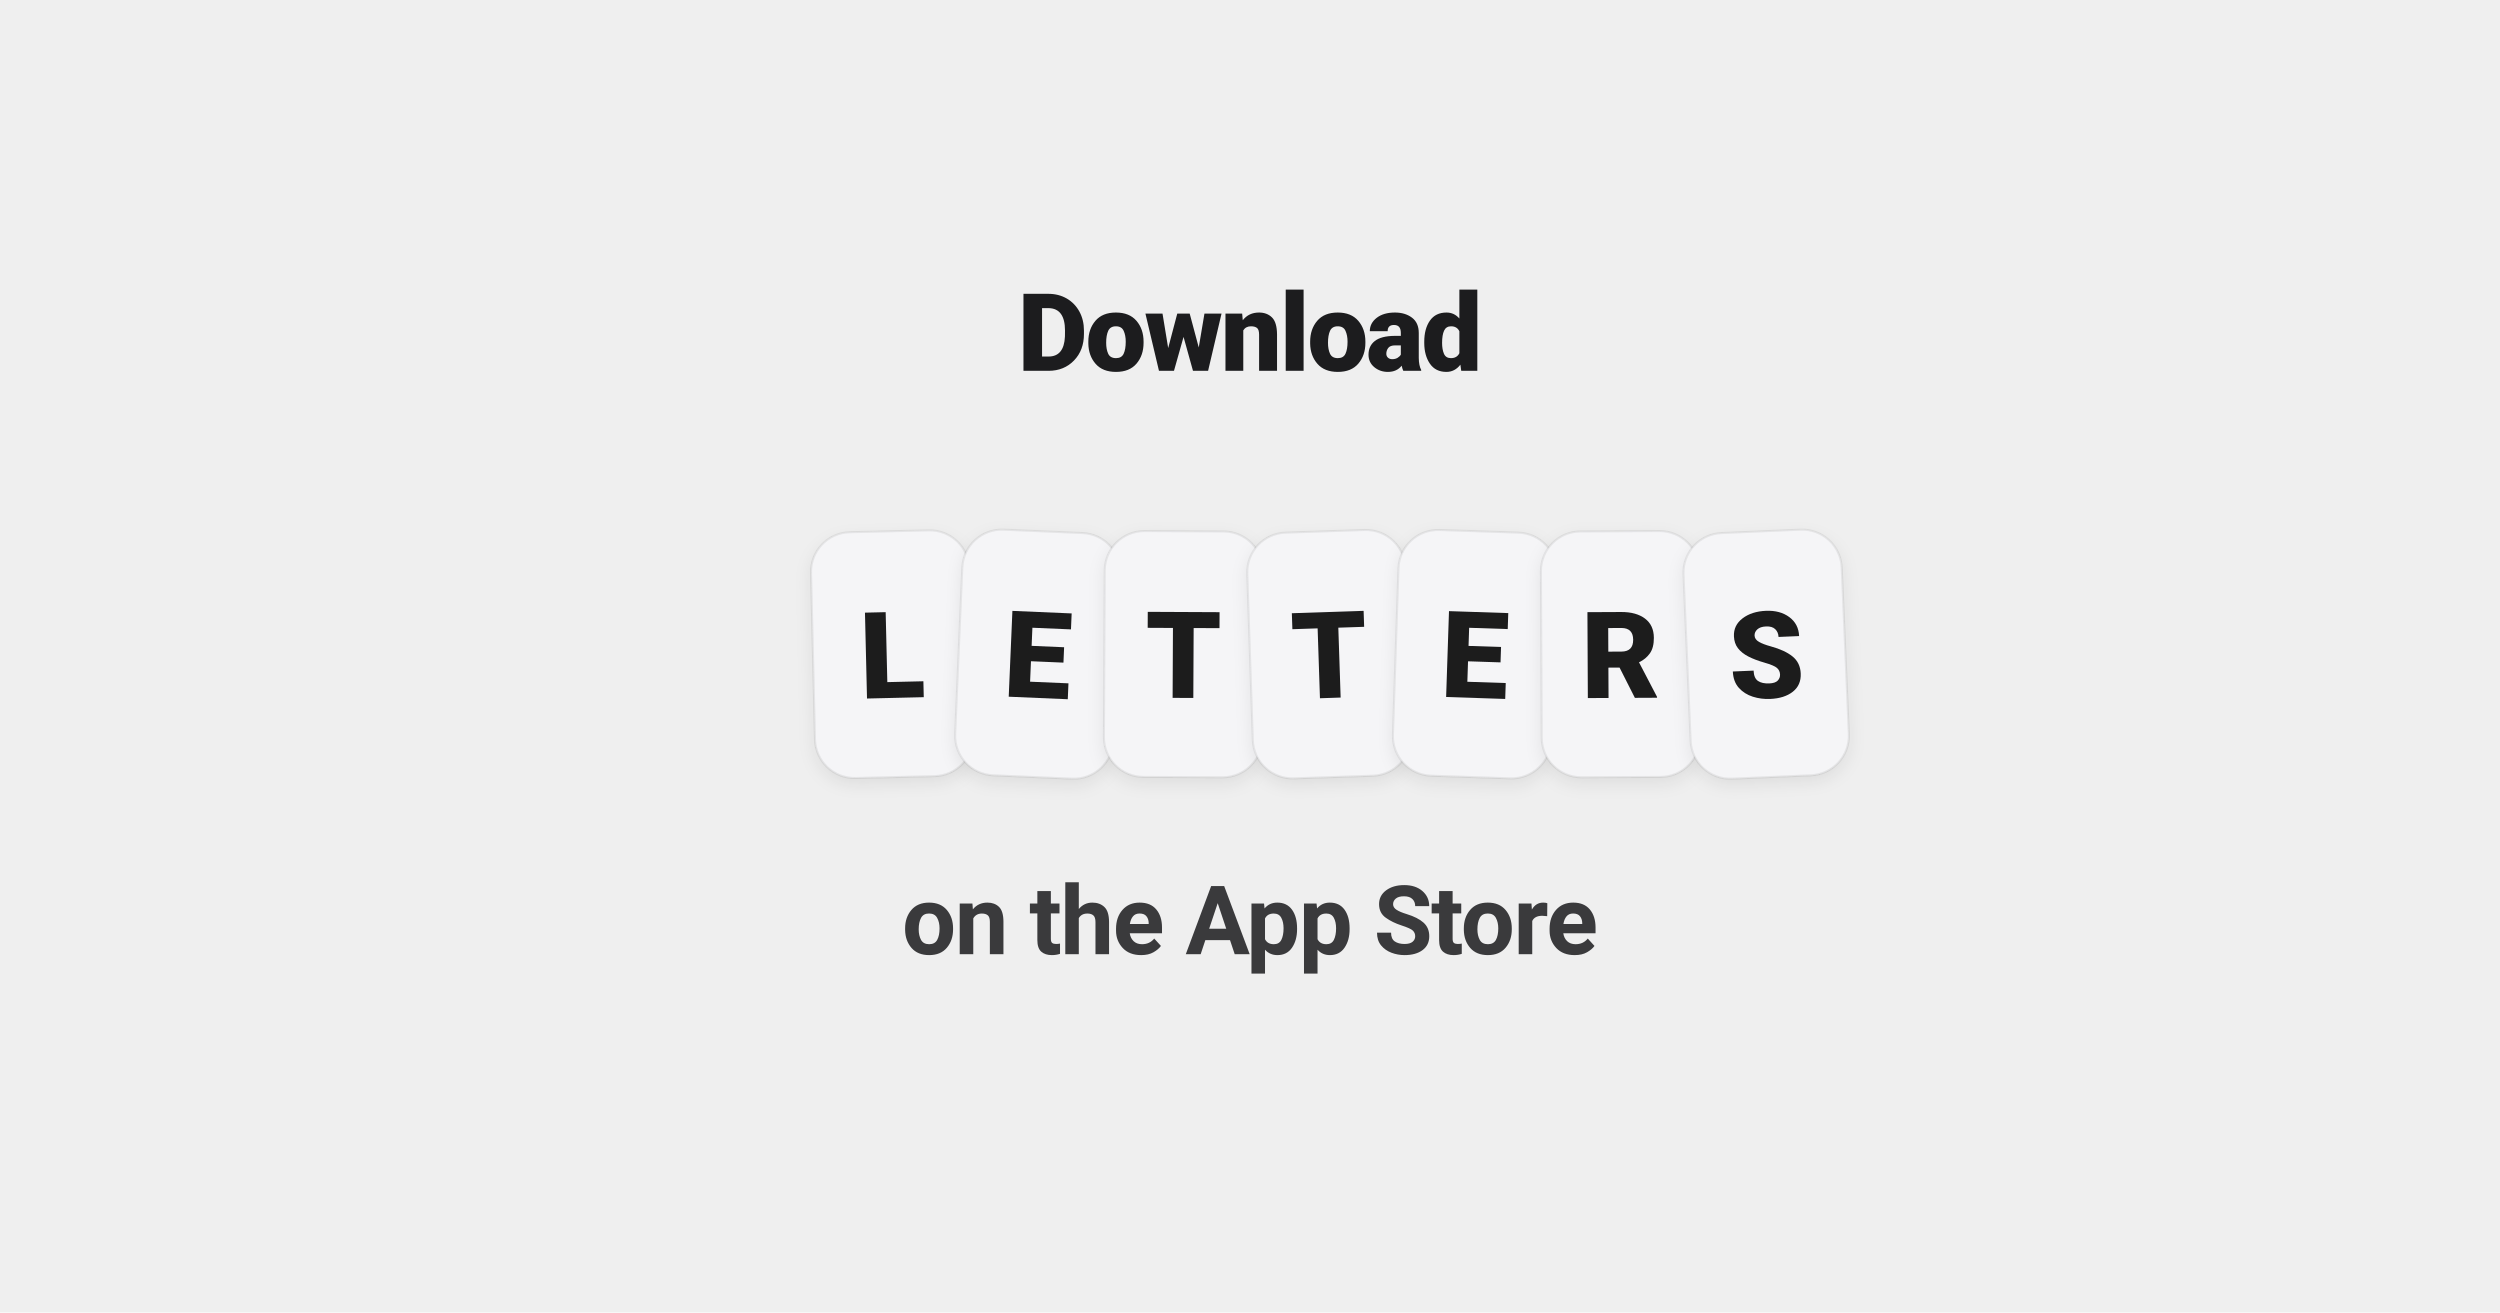
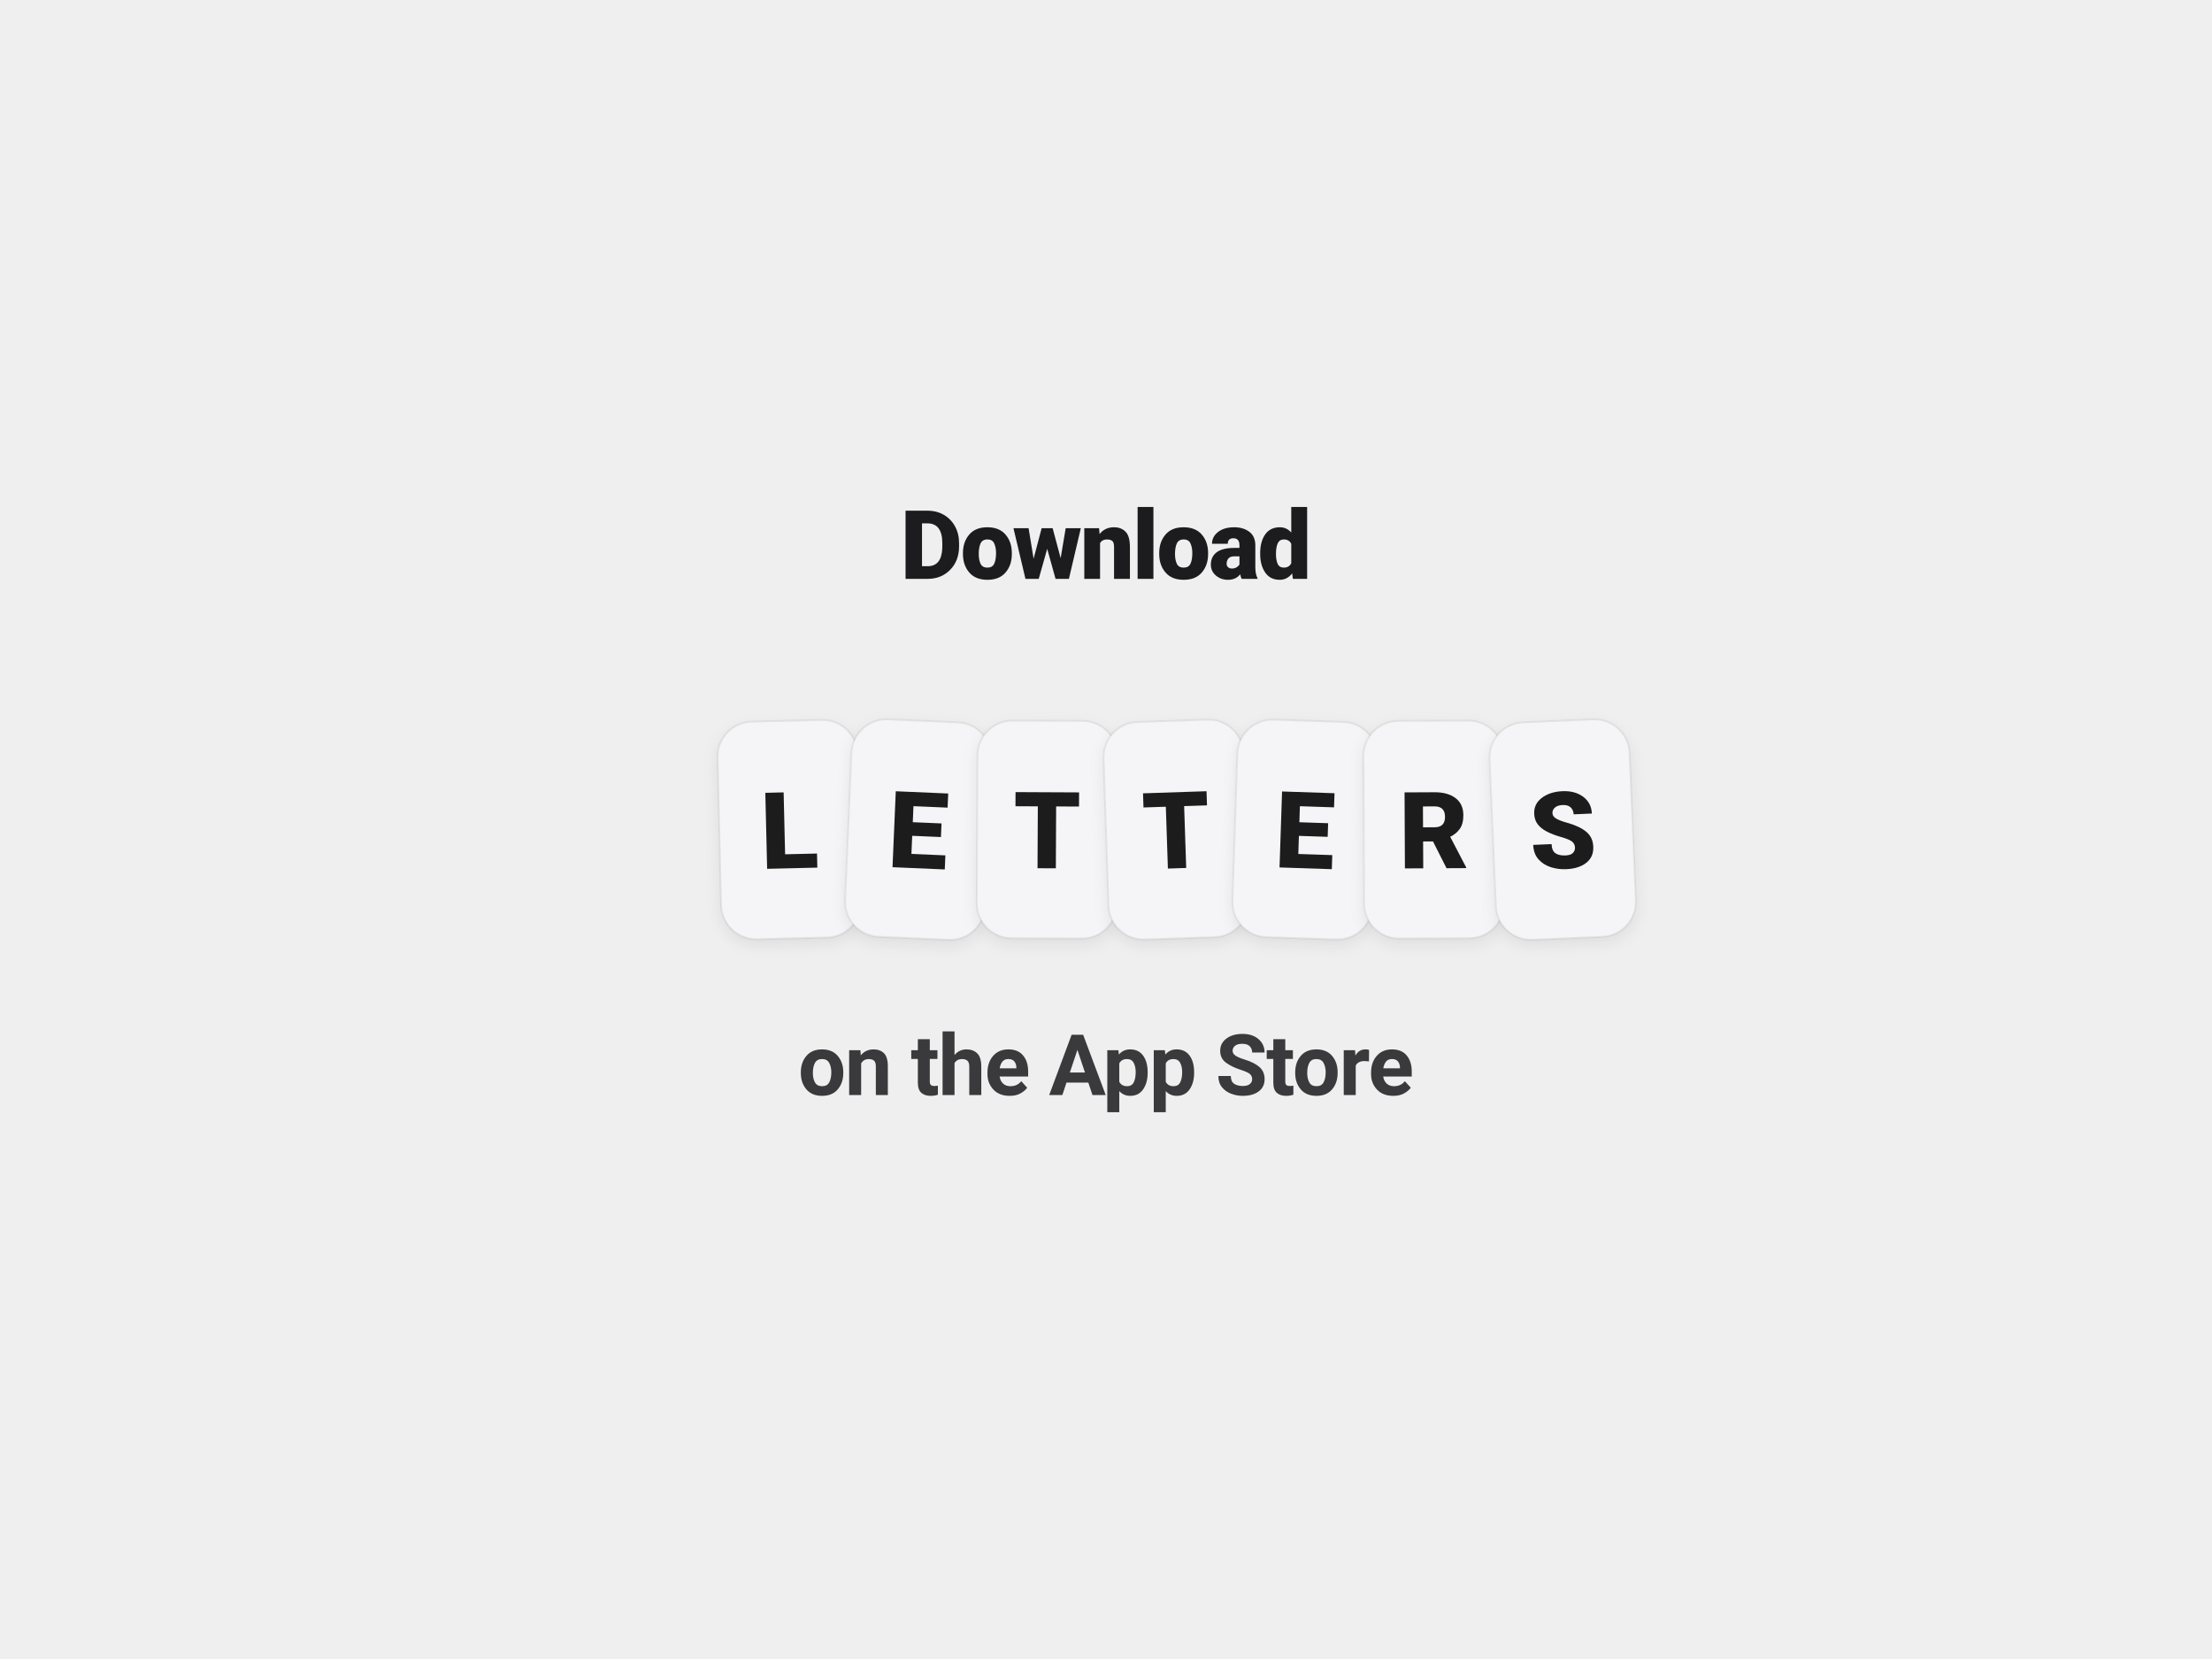
- <svg xmlns="http://www.w3.org/2000/svg" viewBox="0 0 1200 630" width="1200" height="630" role="img" aria-labelledby="ogTitle">
+ <svg xmlns="http://www.w3.org/2000/svg" viewBox="0 0 1200 900" width="1200" height="900" role="img" aria-labelledby="ogTitle">
  <defs>
    <filter id="tile-shadow" x="-25%" y="-25%" width="150%" height="150%">
      <feDropShadow dx="0" dy="3" stdDeviation="4" flood-opacity="0.08" />
    </filter>
  </defs>
-   <rect width="1200" height="630" fill="#efefef" />
-   <text x="600" y="178" text-anchor="middle" font-family="ui-rounded, system-ui, -apple-system, 'Segoe UI', Roboto, sans-serif" font-size="52" font-weight="800" letter-spacing="-0.02em" fill="#1c1c1e">Download</text>
-   <g transform="translate(600, 314)">
+   <rect width="1200" height="900" fill="#efefef" />
+   <text x="600" y="314" text-anchor="middle" font-family="ui-rounded, system-ui, -apple-system, 'Segoe UI', Roboto, sans-serif" font-size="52" font-weight="800" letter-spacing="-0.02em" fill="#1c1c1e">Download</text>
+   <g transform="translate(600, 450)">
    <g font-family="ui-rounded, system-ui, -apple-system, 'Segoe UI', Roboto, sans-serif" font-size="58" font-weight="900" letter-spacing="-0.03em" fill="#1c1c1e" text-anchor="middle">
      <g transform="translate(-209.76, -59) rotate(-1.363636 38 59)" filter="url(#tile-shadow)">
        <rect width="76" height="118" rx="19" fill="#f5f5f7" stroke="rgba(0,0,0,0.07)" stroke-width="1" />
        <text x="38" y="80">L</text>
      </g>
      <g transform="translate(-139.84, -59) rotate(2.454545 38 59)" filter="url(#tile-shadow)">
        <rect width="76" height="118" rx="19" fill="#f5f5f7" stroke="rgba(0,0,0,0.07)" stroke-width="1" />
        <text x="38" y="80">E</text>
      </g>
      <g transform="translate(-69.92, -59) rotate(0.272727 38 59)" filter="url(#tile-shadow)">
        <rect width="76" height="118" rx="19" fill="#f5f5f7" stroke="rgba(0,0,0,0.07)" stroke-width="1" />
        <text x="38" y="80">T</text>
      </g>
      <g transform="translate(0, -59) rotate(-1.909091 38 59)" filter="url(#tile-shadow)">
        <rect width="76" height="118" rx="19" fill="#f5f5f7" stroke="rgba(0,0,0,0.07)" stroke-width="1" />
        <text x="38" y="80">T</text>
      </g>
      <g transform="translate(69.92, -59) rotate(1.909091 38 59)" filter="url(#tile-shadow)">
        <rect width="76" height="118" rx="19" fill="#f5f5f7" stroke="rgba(0,0,0,0.07)" stroke-width="1" />
        <text x="38" y="80">E</text>
      </g>
      <g transform="translate(139.84, -59) rotate(-0.272727 38 59)" filter="url(#tile-shadow)">
        <rect width="76" height="118" rx="19" fill="#f5f5f7" stroke="rgba(0,0,0,0.07)" stroke-width="1" />
        <text x="38" y="80">R</text>
      </g>
      <g transform="translate(209.76, -59) rotate(-2.454545 38 59)" filter="url(#tile-shadow)">
        <rect width="76" height="118" rx="19" fill="#f5f5f7" stroke="rgba(0,0,0,0.07)" stroke-width="1" />
        <text x="38" y="80">S</text>
      </g>
    </g>
  </g>
-   <text x="600" y="458" text-anchor="middle" font-family="ui-rounded, system-ui, -apple-system, 'Segoe UI', Roboto, sans-serif" font-size="46" font-weight="600" letter-spacing="-0.015em" fill="#3a3a3c">on the App Store</text>
+   <text x="600" y="594" text-anchor="middle" font-family="ui-rounded, system-ui, -apple-system, 'Segoe UI', Roboto, sans-serif" font-size="46" font-weight="600" letter-spacing="-0.015em" fill="#3a3a3c">on the App Store</text>
</svg>
